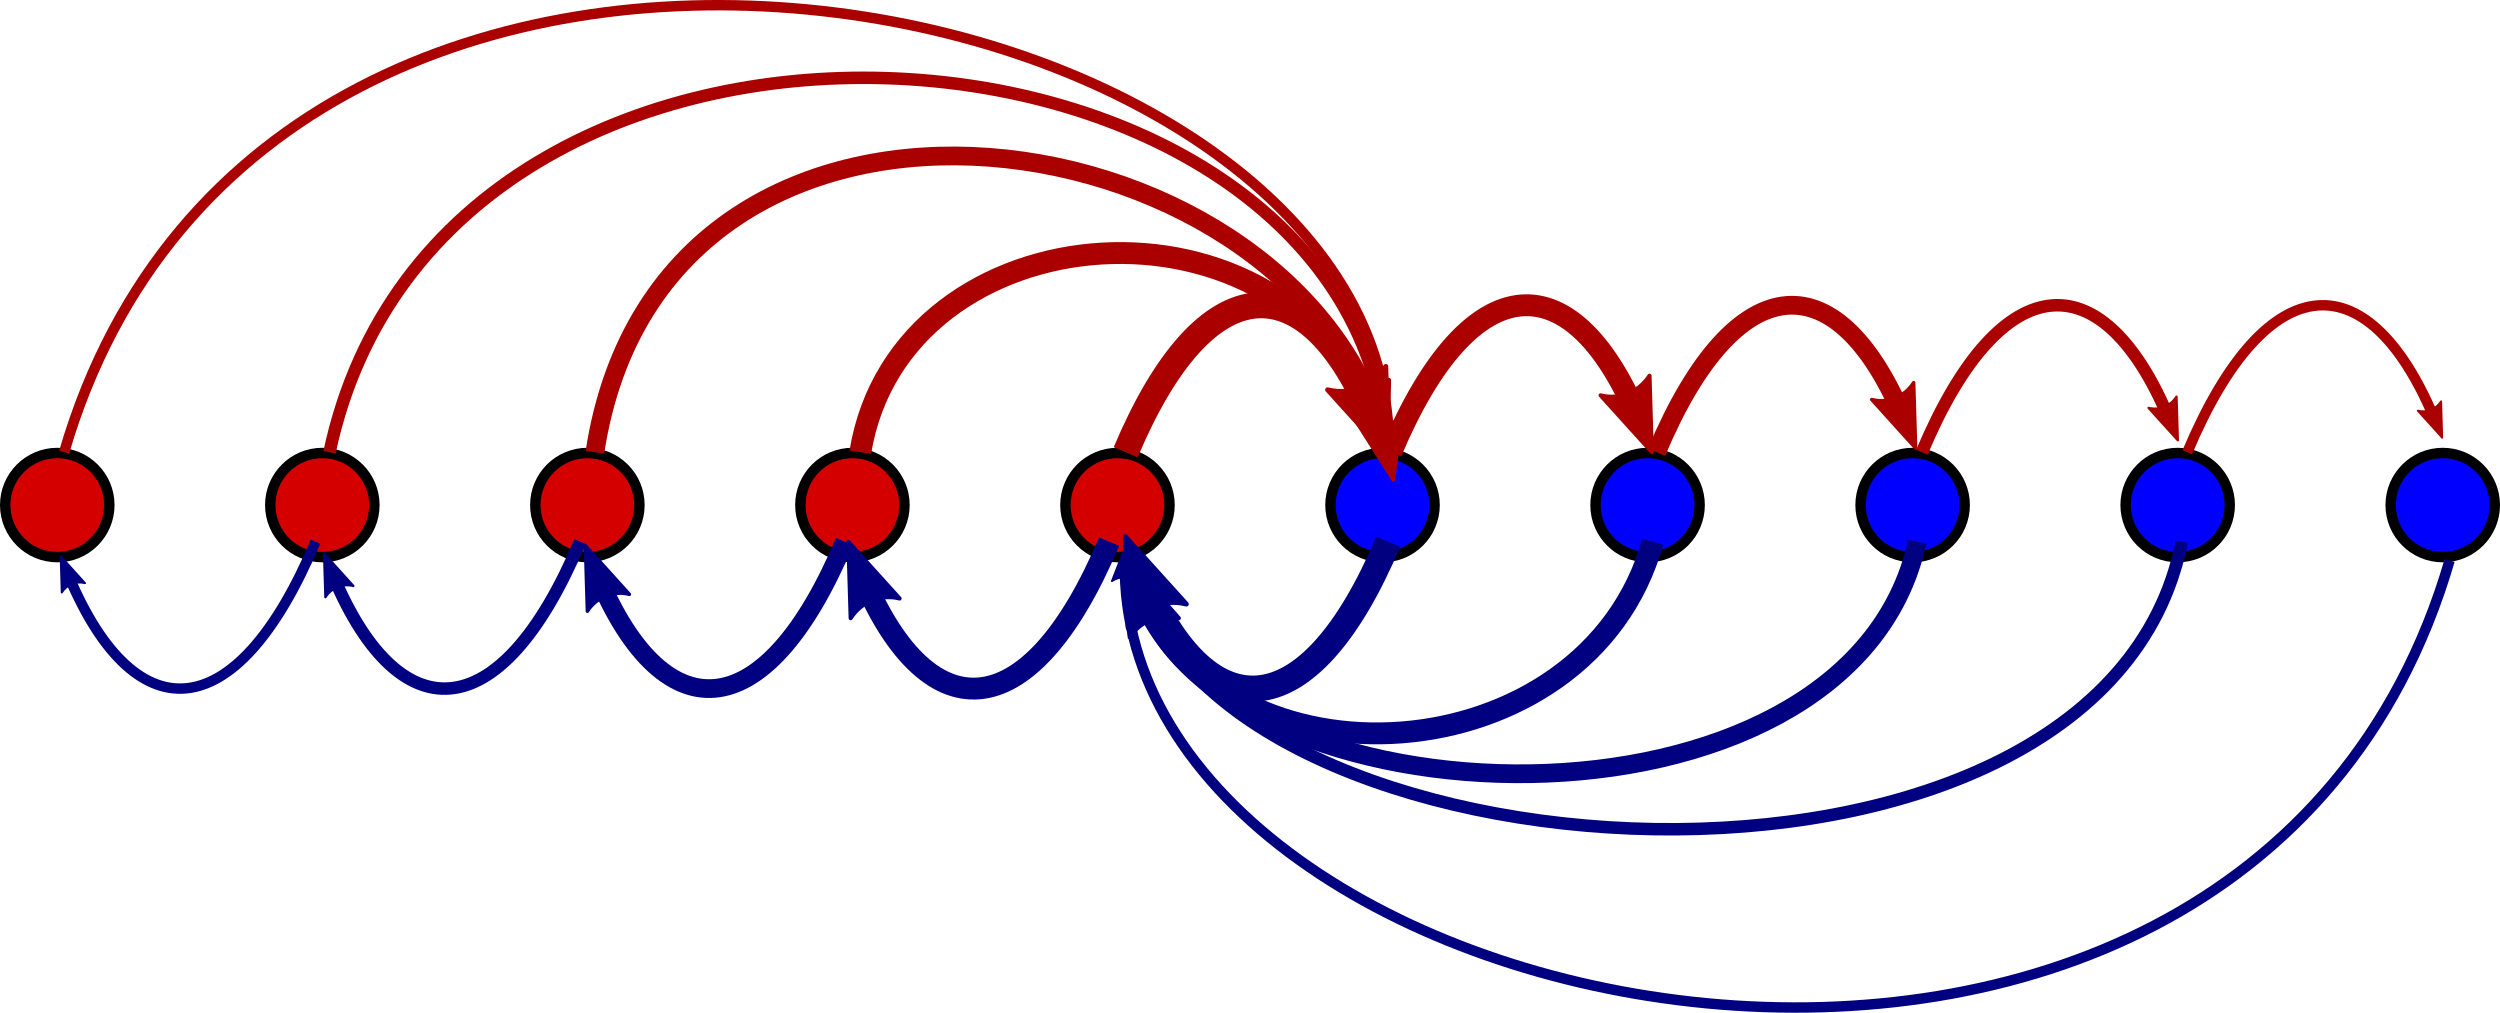
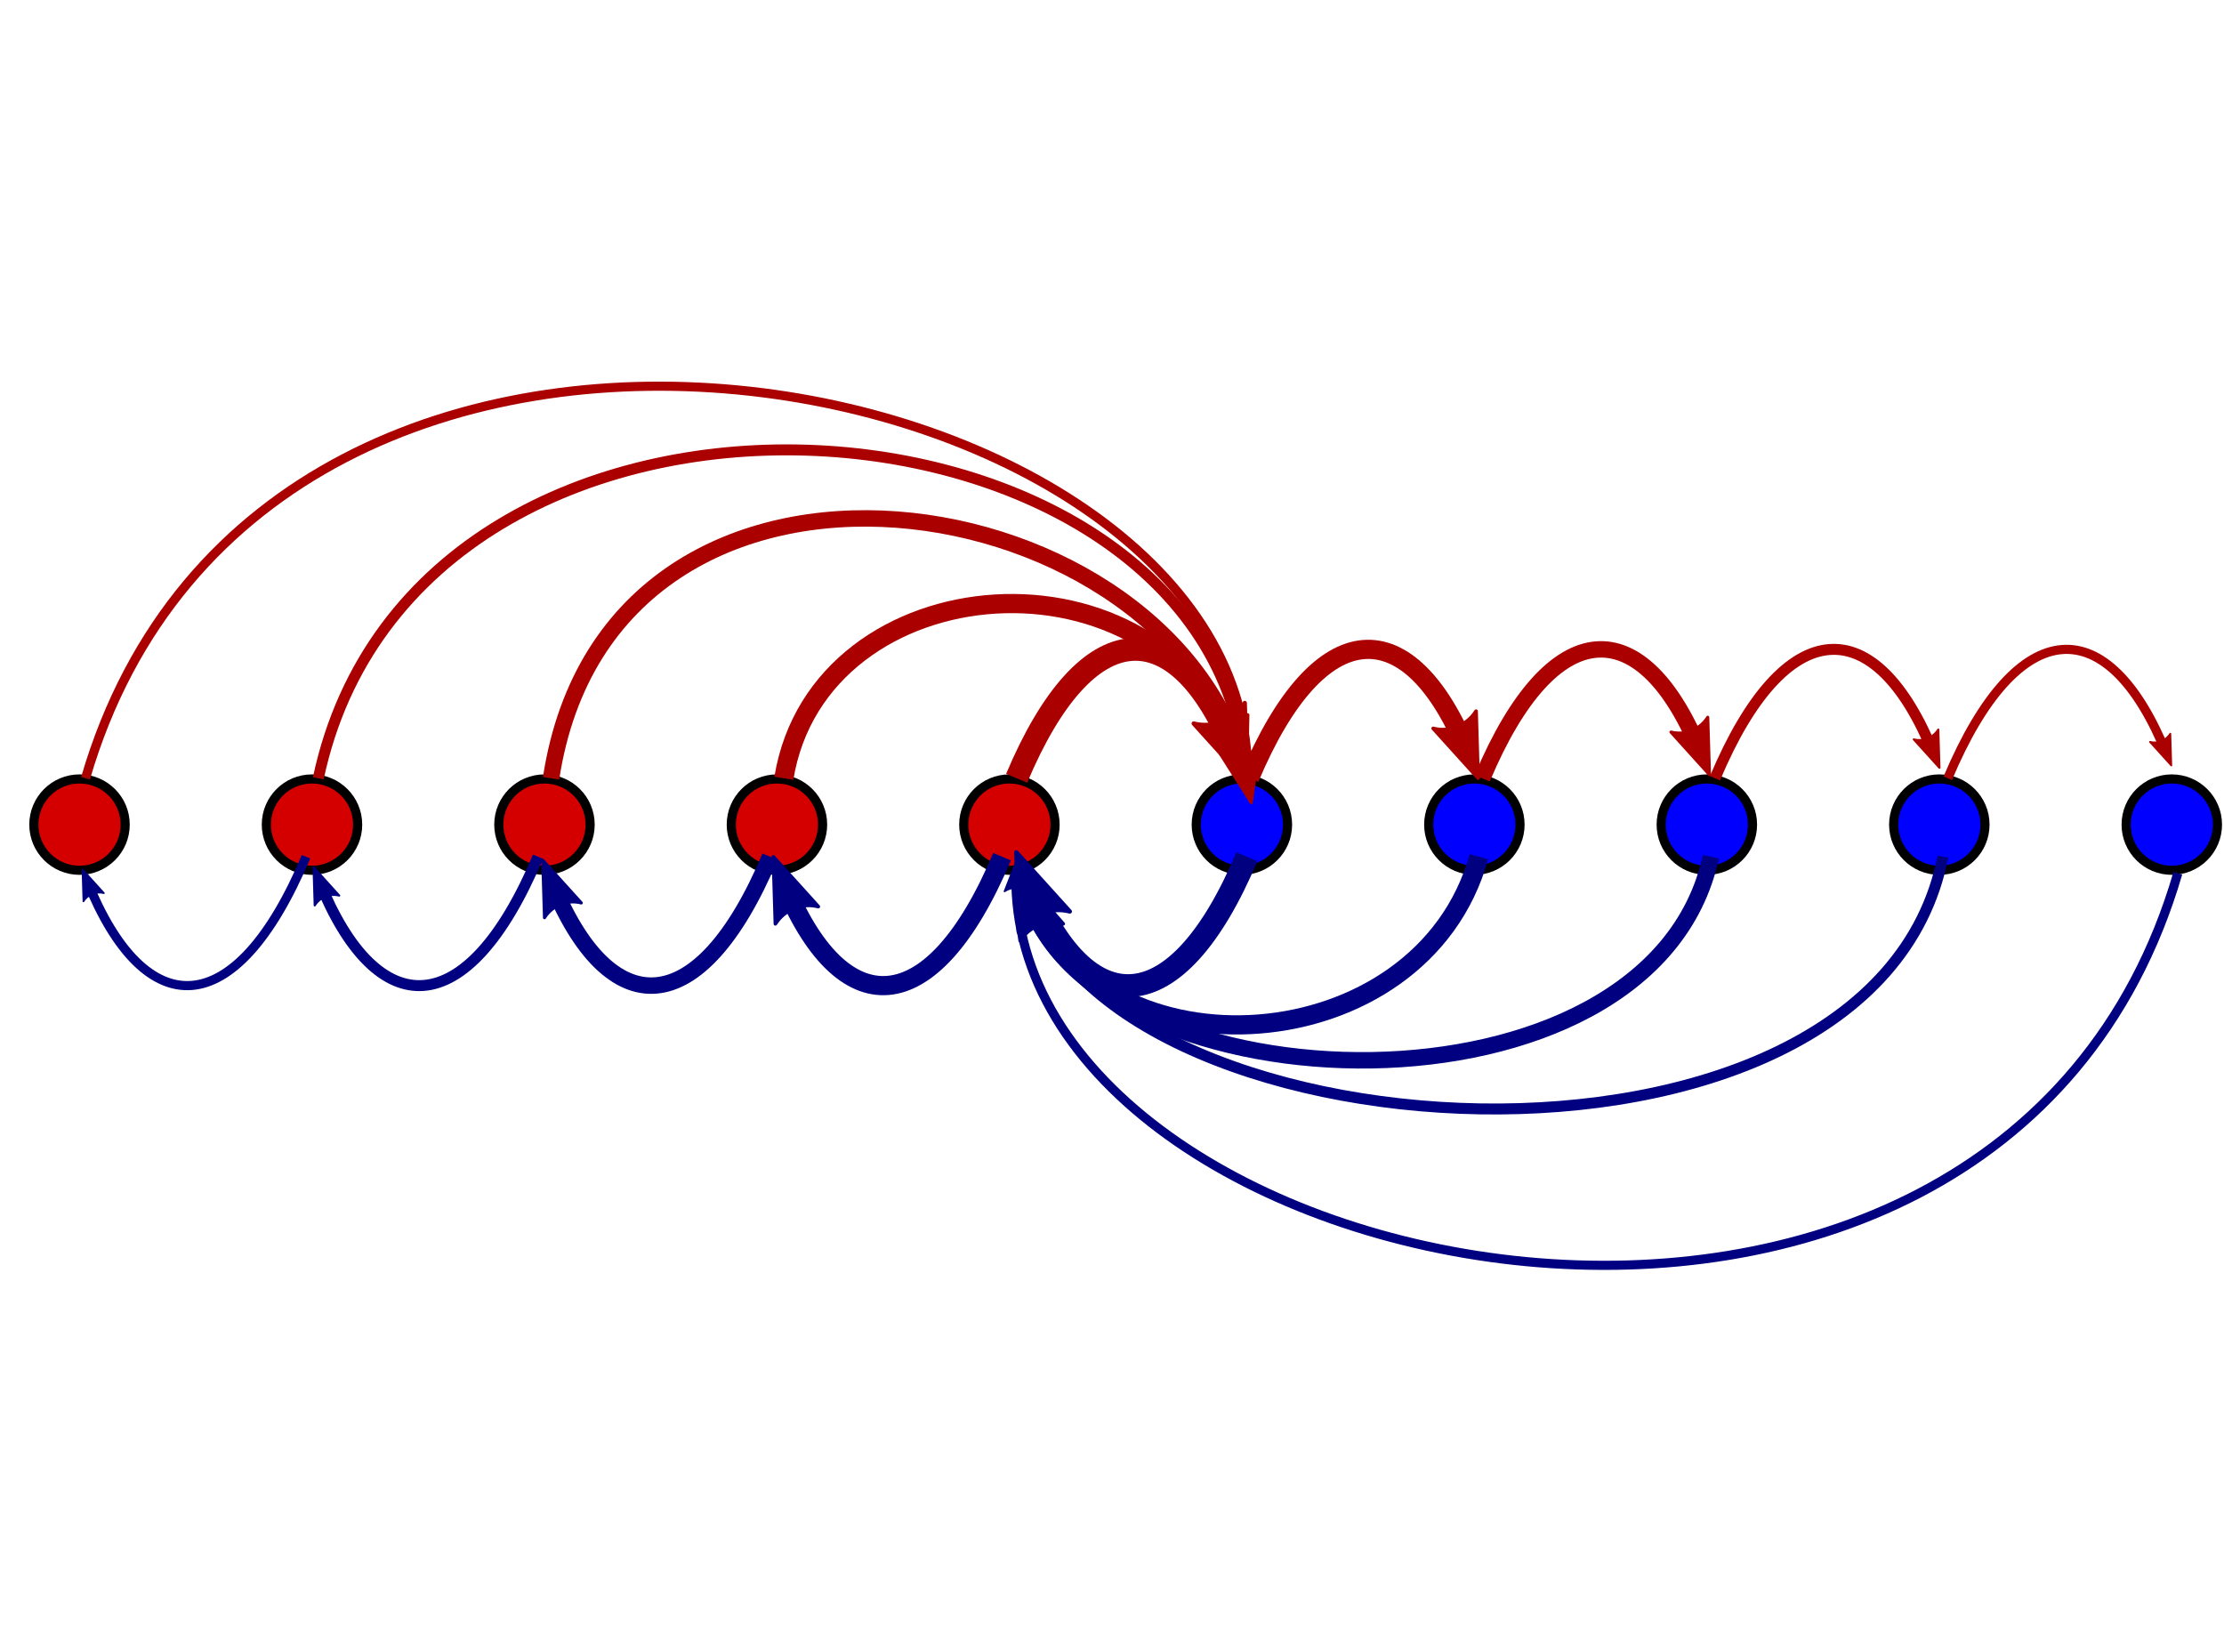
- <svg xmlns="http://www.w3.org/2000/svg" width="240.091" height="97.26" id="svg2" version="1.1">
+ <svg xmlns="http://www.w3.org/2000/svg" width="243.513" height="180.831" id="svg2" version="1.1">
  <defs id="defs4">
    <marker style="overflow:visible" id="Arrow2Send" refX="0" refY="0" orient="auto">
      <path transform="matrix(-0.3,0,0,-0.3,0.69,0)" d="M 8.719,4.034 -2.207,0.016 8.719,-4.002 c -1.745,2.372 -1.735,5.617 -6e-7,8.035 z" style="font-size:12px;fill-rule:evenodd;stroke-width:0.625;stroke-linejoin:round" id="path4544" />
    </marker>
    <marker style="overflow:visible" id="Arrow2Sstart" refX="0" refY="0" orient="auto">
      <path transform="matrix(0.3,0,0,0.3,-0.69,0)" d="M 8.719,4.034 -2.207,0.016 8.719,-4.002 c -1.745,2.372 -1.735,5.617 -6e-7,8.035 z" style="font-size:12px;fill-rule:evenodd;stroke-width:0.625;stroke-linejoin:round" id="path4541" />
    </marker>
    <marker style="overflow:visible" id="Arrow2Send-4" refX="0" refY="0" orient="auto">
      <path transform="matrix(-0.3,0,0,-0.3,0.69,0)" d="M 8.719,4.034 -2.207,0.016 8.719,-4.002 c -1.745,2.372 -1.735,5.617 -6e-7,8.035 z" style="font-size:12px;fill-rule:evenodd;stroke-width:0.625;stroke-linejoin:round" id="path4544-5" />
    </marker>
    <marker style="overflow:visible" id="Arrow2Send-3" refX="0" refY="0" orient="auto">
      <path transform="matrix(-0.3,0,0,-0.3,0.69,0)" d="M 8.719,4.034 -2.207,0.016 8.719,-4.002 c -1.745,2.372 -1.735,5.617 -6e-7,8.035 z" style="font-size:12px;fill-rule:evenodd;stroke-width:0.625;stroke-linejoin:round" id="path4544-52" />
    </marker>
    <marker style="overflow:visible" id="Arrow2Send-9" refX="0" refY="0" orient="auto">
      <path transform="matrix(-0.3,0,0,-0.3,0.69,0)" d="M 8.719,4.034 -2.207,0.016 8.719,-4.002 c -1.745,2.372 -1.735,5.617 -6e-7,8.035 z" style="font-size:12px;fill-rule:evenodd;stroke-width:0.625;stroke-linejoin:round" id="path4544-4" />
    </marker>
    <marker style="overflow:visible" id="Arrow2Send-0" refX="0" refY="0" orient="auto">
      <path transform="matrix(-0.3,0,0,-0.3,0.69,0)" d="M 8.719,4.034 -2.207,0.016 8.719,-4.002 c -1.745,2.372 -1.735,5.617 -6e-7,8.035 z" style="font-size:12px;fill-rule:evenodd;stroke-width:0.625;stroke-linejoin:round" id="path4544-59" />
    </marker>
    <marker style="overflow:visible" id="Arrow2Send-6" refX="0" refY="0" orient="auto">
      <path transform="matrix(-0.3,0,0,-0.3,0.69,0)" d="M 8.719,4.034 -2.207,0.016 8.719,-4.002 c -1.745,2.372 -1.735,5.617 -6e-7,8.035 z" style="font-size:12px;fill-rule:evenodd;stroke-width:0.625;stroke-linejoin:round" id="path4544-594" />
    </marker>
    <marker style="overflow:visible" id="Arrow2Send-43" refX="0" refY="0" orient="auto">
      <path transform="matrix(-0.3,0,0,-0.3,0.69,0)" d="M 8.719,4.034 -2.207,0.016 8.719,-4.002 c -1.745,2.372 -1.735,5.617 -6e-7,8.035 z" style="font-size:12px;fill-rule:evenodd;stroke-width:0.625;stroke-linejoin:round" id="path4544-54" />
    </marker>
    <marker style="overflow:visible" id="Arrow2Send-41" refX="0" refY="0" orient="auto">
      <path transform="matrix(-0.3,0,0,-0.3,0.69,0)" d="M 8.719,4.034 -2.207,0.016 8.719,-4.002 c -1.745,2.372 -1.735,5.617 -6e-7,8.035 z" style="font-size:12px;fill-rule:evenodd;stroke-width:0.625;stroke-linejoin:round" id="path4544-6" />
    </marker>
    <marker style="overflow:visible" id="Arrow2Send-1" refX="0" refY="0" orient="auto">
      <path transform="matrix(-0.3,0,0,-0.3,0.69,0)" d="M 8.719,4.034 -2.207,0.016 8.719,-4.002 c -1.745,2.372 -1.735,5.617 -6e-7,8.035 z" style="font-size:12px;fill-rule:evenodd;stroke-width:0.625;stroke-linejoin:round" id="path4544-58" />
    </marker>
    <marker style="overflow:visible" id="Arrow2Send-01" refX="0" refY="0" orient="auto">
      <path transform="matrix(-0.3,0,0,-0.3,0.69,0)" d="M 8.719,4.034 -2.207,0.016 8.719,-4.002 c -1.745,2.372 -1.735,5.617 -6e-7,8.035 z" style="font-size:12px;fill-rule:evenodd;stroke-width:0.625;stroke-linejoin:round" id="path4544-40" />
    </marker>
    <marker style="overflow:visible" id="Arrow2Send-91" refX="0" refY="0" orient="auto">
      <path transform="matrix(-0.3,0,0,-0.3,0.69,0)" d="M 8.719,4.034 -2.207,0.016 8.719,-4.002 c -1.745,2.372 -1.735,5.617 -6e-7,8.035 z" style="font-size:12px;fill-rule:evenodd;stroke-width:0.625;stroke-linejoin:round" id="path4544-7" />
    </marker>
    <marker style="overflow:visible" id="Arrow2Send-96" refX="0" refY="0" orient="auto">
      <path transform="matrix(-0.3,0,0,-0.3,0.69,0)" d="M 8.719,4.034 -2.207,0.016 8.719,-4.002 c -1.745,2.372 -1.735,5.617 -6e-7,8.035 z" style="font-size:12px;fill-rule:evenodd;stroke-width:0.625;stroke-linejoin:round" id="path4544-8" />
    </marker>
    <marker style="overflow:visible" id="Arrow2Send-30" refX="0" refY="0" orient="auto">
      <path transform="matrix(-0.3,0,0,-0.3,0.69,0)" d="M 8.719,4.034 -2.207,0.016 8.719,-4.002 c -1.745,2.372 -1.735,5.617 -6e-7,8.035 z" style="font-size:12px;fill-rule:evenodd;stroke-width:0.625;stroke-linejoin:round" id="path4544-2" />
    </marker>
    <marker style="overflow:visible" id="Arrow2Send-92" refX="0" refY="0" orient="auto">
      <path transform="matrix(-0.3,0,0,-0.3,0.69,0)" d="M 8.719,4.034 -2.207,0.016 8.719,-4.002 c -1.745,2.372 -1.735,5.617 -6e-7,8.035 z" style="font-size:12px;fill-rule:evenodd;stroke-width:0.625;stroke-linejoin:round" id="path4544-24" />
    </marker>
    <marker style="overflow:visible" id="Arrow2Send-8" refX="0" refY="0" orient="auto">
      <path transform="matrix(-0.3,0,0,-0.3,0.69,0)" d="M 8.719,4.034 -2.207,0.016 8.719,-4.002 c -1.745,2.372 -1.735,5.617 -6e-7,8.035 z" style="font-size:12px;fill-rule:evenodd;stroke-width:0.625;stroke-linejoin:round" id="path4544-72" />
    </marker>
    <marker style="overflow:visible" id="Arrow2Send-34" refX="0" refY="0" orient="auto">
      <path transform="matrix(-0.3,0,0,-0.3,0.69,0)" d="M 8.719,4.034 -2.207,0.016 8.719,-4.002 c -1.745,2.372 -1.735,5.617 -6e-7,8.035 z" style="font-size:12px;fill-rule:evenodd;stroke-width:0.625;stroke-linejoin:round" id="path4544-3" />
    </marker>
    <marker style="overflow:visible" id="Arrow2Send-32" refX="0" refY="0" orient="auto">
      <path transform="matrix(-0.3,0,0,-0.3,0.69,0)" d="M 8.719,4.034 -2.207,0.016 8.719,-4.002 c -1.745,2.372 -1.735,5.617 -6e-7,8.035 z" style="font-size:12px;fill-rule:evenodd;stroke-width:0.625;stroke-linejoin:round" id="path4544-76" />
    </marker>
    <marker style="overflow:visible" id="Arrow2Send-36" refX="0" refY="0" orient="auto">
      <path transform="matrix(-0.3,0,0,-0.3,0.69,0)" d="M 8.719,4.034 -2.207,0.016 8.719,-4.002 c -1.745,2.372 -1.735,5.617 -6e-7,8.035 z" style="font-size:12px;fill-rule:evenodd;stroke-width:0.625;stroke-linejoin:round" id="path4544-9" />
    </marker>
    <marker style="overflow:visible" id="Arrow2Send-33" refX="0" refY="0" orient="auto">
      <path transform="matrix(-0.3,0,0,-0.3,0.69,0)" d="M 8.719,4.034 -2.207,0.016 8.719,-4.002 c -1.745,2.372 -1.735,5.617 -6e-7,8.035 z" style="font-size:12px;fill-rule:evenodd;stroke-width:0.625;stroke-linejoin:round" id="path4544-0" />
    </marker>
    <marker style="overflow:visible" id="Arrow2SendL" refX="0" refY="0" orient="auto">
      <path transform="matrix(-0.3,0,0,-0.3,0.69,0)" d="M 8.719,4.034 -2.207,0.016 8.719,-4.002 c -1.745,2.372 -1.735,5.617 -6e-7,8.035 z" style="font-size:12px;fill:#000080;fill-rule:evenodd;stroke:#000080;stroke-width:0.625;stroke-linejoin:round" id="path3097" />
    </marker>
    <marker style="overflow:visible" id="Arrow2SendV" refX="0" refY="0" orient="auto">
      <path transform="matrix(-0.3,0,0,-0.3,0.69,0)" d="M 8.719,4.034 -2.207,0.016 8.719,-4.002 c -1.745,2.372 -1.735,5.617 -6e-7,8.035 z" style="font-size:12px;fill:#000080;fill-rule:evenodd;stroke:#000080;stroke-width:0.625;stroke-linejoin:round" id="path3100" />
    </marker>
    <marker style="overflow:visible" id="Arrow2Send8" refX="0" refY="0" orient="auto">
      <path transform="matrix(-0.3,0,0,-0.3,0.69,0)" d="M 8.719,4.034 -2.207,0.016 8.719,-4.002 c -1.745,2.372 -1.735,5.617 -6e-7,8.035 z" style="font-size:12px;fill:#000080;fill-rule:evenodd;stroke:#000080;stroke-width:0.625;stroke-linejoin:round" id="path3103" />
    </marker>
    <marker style="overflow:visible" id="Arrow2Sendr" refX="0" refY="0" orient="auto">
      <path transform="matrix(-0.3,0,0,-0.3,0.69,0)" d="M 8.719,4.034 -2.207,0.016 8.719,-4.002 c -1.745,2.372 -1.735,5.617 -6e-7,8.035 z" style="font-size:12px;fill:#000080;fill-rule:evenodd;stroke:#000080;stroke-width:0.625;stroke-linejoin:round" id="path3106" />
    </marker>
    <marker style="overflow:visible" id="Arrow2SendN" refX="0" refY="0" orient="auto">
      <path transform="matrix(-0.3,0,0,-0.3,0.69,0)" d="M 8.719,4.034 -2.207,0.016 8.719,-4.002 c -1.745,2.372 -1.735,5.617 -6e-7,8.035 z" style="font-size:12px;fill:#aa0000;fill-rule:evenodd;stroke:#aa0000;stroke-width:0.625;stroke-linejoin:round" id="path3109" />
    </marker>
    <marker style="overflow:visible" id="Arrow2Send2" refX="0" refY="0" orient="auto">
      <path transform="matrix(-0.3,0,0,-0.3,0.69,0)" d="M 8.719,4.034 -2.207,0.016 8.719,-4.002 c -1.745,2.372 -1.735,5.617 -6e-7,8.035 z" style="font-size:12px;fill:#aa0000;fill-rule:evenodd;stroke:#aa0000;stroke-width:0.625;stroke-linejoin:round" id="path3112" />
    </marker>
    <marker style="overflow:visible" id="Arrow2Send1" refX="0" refY="0" orient="auto">
      <path transform="matrix(-0.3,0,0,-0.3,0.69,0)" d="M 8.719,4.034 -2.207,0.016 8.719,-4.002 c -1.745,2.372 -1.735,5.617 -6e-7,8.035 z" style="font-size:12px;fill:#000080;fill-rule:evenodd;stroke:#000080;stroke-width:0.625;stroke-linejoin:round" id="path3115" />
    </marker>
    <marker style="overflow:visible" id="Arrow2Sendv" refX="0" refY="0" orient="auto">
      <path transform="matrix(-0.3,0,0,-0.3,0.69,0)" d="M 8.719,4.034 -2.207,0.016 8.719,-4.002 c -1.745,2.372 -1.735,5.617 -6e-7,8.035 z" style="font-size:12px;fill:#000080;fill-rule:evenodd;stroke:#000080;stroke-width:0.625;stroke-linejoin:round" id="path3118" />
    </marker>
    <marker style="overflow:visible" id="Arrow2SendT" refX="0" refY="0" orient="auto">
      <path transform="matrix(-0.3,0,0,-0.3,0.69,0)" d="M 8.719,4.034 -2.207,0.016 8.719,-4.002 c -1.745,2.372 -1.735,5.617 -6e-7,8.035 z" style="font-size:12px;fill:#aa0000;fill-rule:evenodd;stroke:#aa0000;stroke-width:0.625;stroke-linejoin:round" id="path3121" />
    </marker>
    <marker style="overflow:visible" id="Arrow2Sendrl" refX="0" refY="0" orient="auto">
      <path transform="matrix(-0.3,0,0,-0.3,0.69,0)" d="M 8.719,4.034 -2.207,0.016 8.719,-4.002 c -1.745,2.372 -1.735,5.617 -6e-7,8.035 z" style="font-size:12px;fill:#aa0000;fill-rule:evenodd;stroke:#aa0000;stroke-width:0.625;stroke-linejoin:round" id="path3124" />
    </marker>
    <marker style="overflow:visible" id="Arrow2SendrH" refX="0" refY="0" orient="auto">
      <path transform="matrix(-0.3,0,0,-0.3,0.69,0)" d="M 8.719,4.034 -2.207,0.016 8.719,-4.002 c -1.745,2.372 -1.735,5.617 -6e-7,8.035 z" style="font-size:12px;fill:#000080;fill-rule:evenodd;stroke:#000080;stroke-width:0.625;stroke-linejoin:round" id="path3127" />
    </marker>
    <marker style="overflow:visible" id="Arrow2SendH" refX="0" refY="0" orient="auto">
      <path transform="matrix(-0.3,0,0,-0.3,0.69,0)" d="M 8.719,4.034 -2.207,0.016 8.719,-4.002 c -1.745,2.372 -1.735,5.617 -6e-7,8.035 z" style="font-size:12px;fill:#aa0000;fill-rule:evenodd;stroke:#aa0000;stroke-width:0.625;stroke-linejoin:round" id="path3130" />
    </marker>
    <marker style="overflow:visible" id="Arrow2Sendy" refX="0" refY="0" orient="auto">
      <path transform="matrix(-0.3,0,0,-0.3,0.69,0)" d="M 8.719,4.034 -2.207,0.016 8.719,-4.002 c -1.745,2.372 -1.735,5.617 -6e-7,8.035 z" style="font-size:12px;fill:#000080;fill-rule:evenodd;stroke:#000080;stroke-width:0.625;stroke-linejoin:round" id="path3133" />
    </marker>
    <marker style="overflow:visible" id="Arrow2Send1V" refX="0" refY="0" orient="auto">
      <path transform="matrix(-0.3,0,0,-0.3,0.69,0)" d="M 8.719,4.034 -2.207,0.016 8.719,-4.002 c -1.745,2.372 -1.735,5.617 -6e-7,8.035 z" style="font-size:12px;fill:#aa0000;fill-rule:evenodd;stroke:#aa0000;stroke-width:0.625;stroke-linejoin:round" id="path3136" />
    </marker>
    <marker style="overflow:visible" id="Arrow2SendB" refX="0" refY="0" orient="auto">
      <path transform="matrix(-0.3,0,0,-0.3,0.69,0)" d="M 8.719,4.034 -2.207,0.016 8.719,-4.002 c -1.745,2.372 -1.735,5.617 -6e-7,8.035 z" style="font-size:12px;fill:#000080;fill-rule:evenodd;stroke:#000080;stroke-width:0.625;stroke-linejoin:round" id="path3139" />
    </marker>
    <marker style="overflow:visible" id="Arrow2SendTR" refX="0" refY="0" orient="auto">
      <path transform="matrix(-0.3,0,0,-0.3,0.69,0)" d="M 8.719,4.034 -2.207,0.016 8.719,-4.002 c -1.745,2.372 -1.735,5.617 -6e-7,8.035 z" style="font-size:12px;fill:#aa0000;fill-rule:evenodd;stroke:#aa0000;stroke-width:0.625;stroke-linejoin:round" id="path3142" />
    </marker>
    <marker style="overflow:visible" id="Arrow2SendP" refX="0" refY="0" orient="auto">
      <path transform="matrix(-0.3,0,0,-0.3,0.69,0)" d="M 8.719,4.034 -2.207,0.016 8.719,-4.002 c -1.745,2.372 -1.735,5.617 -6e-7,8.035 z" style="font-size:12px;fill:#aa0000;fill-rule:evenodd;stroke:#aa0000;stroke-width:0.625;stroke-linejoin:round" id="path3145" />
    </marker>
    <marker style="overflow:visible" id="Arrow2Send9" refX="0" refY="0" orient="auto">
      <path transform="matrix(-0.3,0,0,-0.3,0.69,0)" d="M 8.719,4.034 -2.207,0.016 8.719,-4.002 c -1.745,2.372 -1.735,5.617 -6e-7,8.035 z" style="font-size:12px;fill:#aa0000;fill-rule:evenodd;stroke:#aa0000;stroke-width:0.625;stroke-linejoin:round" id="path3148" />
    </marker>
    <marker style="overflow:visible" id="Arrow2SendLY" refX="0" refY="0" orient="auto">
      <path transform="matrix(-0.3,0,0,-0.3,0.69,0)" d="M 8.719,4.034 -2.207,0.016 8.719,-4.002 c -1.745,2.372 -1.735,5.617 -6e-7,8.035 z" style="font-size:12px;fill:#aa0000;fill-rule:evenodd;stroke:#aa0000;stroke-width:0.625;stroke-linejoin:round" id="path3378" />
    </marker>
    <marker style="overflow:visible" id="Arrow2SendVx" refX="0" refY="0" orient="auto">
      <path transform="matrix(-0.3,0,0,-0.3,0.69,0)" d="M 8.719,4.034 -2.207,0.016 8.719,-4.002 c -1.745,2.372 -1.735,5.617 -6e-7,8.035 z" style="font-size:12px;fill:#aa0000;fill-rule:evenodd;stroke:#aa0000;stroke-width:0.625;stroke-linejoin:round" id="path3381" />
    </marker>
    <marker style="overflow:visible" id="Arrow2Send8g" refX="0" refY="0" orient="auto">
      <path transform="matrix(-0.3,0,0,-0.3,0.69,0)" d="M 8.719,4.034 -2.207,0.016 8.719,-4.002 c -1.745,2.372 -1.735,5.617 -6e-7,8.035 z" style="font-size:12px;fill:#aa0000;fill-rule:evenodd;stroke:#aa0000;stroke-width:0.625;stroke-linejoin:round" id="path3384" />
    </marker>
    <marker style="overflow:visible" id="Arrow2SendrR" refX="0" refY="0" orient="auto">
      <path transform="matrix(-0.3,0,0,-0.3,0.69,0)" d="M 8.719,4.034 -2.207,0.016 8.719,-4.002 c -1.745,2.372 -1.735,5.617 -6e-7,8.035 z" style="font-size:12px;fill:#aa0000;fill-rule:evenodd;stroke:#aa0000;stroke-width:0.625;stroke-linejoin:round" id="path3387" />
    </marker>
    <marker style="overflow:visible" id="Arrow2SendN0" refX="0" refY="0" orient="auto">
      <path transform="matrix(-0.3,0,0,-0.3,0.69,0)" d="M 8.719,4.034 -2.207,0.016 8.719,-4.002 c -1.745,2.372 -1.735,5.617 -6e-7,8.035 z" style="font-size:12px;fill:#000080;fill-rule:evenodd;stroke:#000080;stroke-width:0.625;stroke-linejoin:round" id="path3390" />
    </marker>
    <marker style="overflow:visible" id="Arrow2Send2y" refX="0" refY="0" orient="auto">
      <path transform="matrix(-0.3,0,0,-0.3,0.69,0)" d="M 8.719,4.034 -2.207,0.016 8.719,-4.002 c -1.745,2.372 -1.735,5.617 -6e-7,8.035 z" style="font-size:12px;fill:#000080;fill-rule:evenodd;stroke:#000080;stroke-width:0.625;stroke-linejoin:round" id="path3393" />
    </marker>
    <marker style="overflow:visible" id="Arrow2Send1r" refX="0" refY="0" orient="auto">
      <path transform="matrix(-0.3,0,0,-0.3,0.69,0)" d="M 8.719,4.034 -2.207,0.016 8.719,-4.002 c -1.745,2.372 -1.735,5.617 -6e-7,8.035 z" style="font-size:12px;fill:#aa0000;fill-rule:evenodd;stroke:#aa0000;stroke-width:0.625;stroke-linejoin:round" id="path3396" />
    </marker>
    <marker style="overflow:visible" id="Arrow2Sendvk" refX="0" refY="0" orient="auto">
      <path transform="matrix(-0.3,0,0,-0.3,0.69,0)" d="M 8.719,4.034 -2.207,0.016 8.719,-4.002 c -1.745,2.372 -1.735,5.617 -6e-7,8.035 z" style="font-size:12px;fill:#aa0000;fill-rule:evenodd;stroke:#aa0000;stroke-width:0.625;stroke-linejoin:round" id="path3399" />
    </marker>
    <marker style="overflow:visible" id="Arrow2SendTv" refX="0" refY="0" orient="auto">
      <path transform="matrix(-0.3,0,0,-0.3,0.69,0)" d="M 8.719,4.034 -2.207,0.016 8.719,-4.002 c -1.745,2.372 -1.735,5.617 -6e-7,8.035 z" style="font-size:12px;fill:#000080;fill-rule:evenodd;stroke:#000080;stroke-width:0.625;stroke-linejoin:round" id="path3402" />
    </marker>
    <marker style="overflow:visible" id="Arrow2Sendrlb" refX="0" refY="0" orient="auto">
      <path transform="matrix(-0.3,0,0,-0.3,0.69,0)" d="M 8.719,4.034 -2.207,0.016 8.719,-4.002 c -1.745,2.372 -1.735,5.617 -6e-7,8.035 z" style="font-size:12px;fill:#000080;fill-rule:evenodd;stroke:#000080;stroke-width:0.625;stroke-linejoin:round" id="path3405" />
    </marker>
    <marker style="overflow:visible" id="Arrow2SendrHW" refX="0" refY="0" orient="auto">
      <path transform="matrix(-0.3,0,0,-0.3,0.69,0)" d="M 8.719,4.034 -2.207,0.016 8.719,-4.002 c -1.745,2.372 -1.735,5.617 -6e-7,8.035 z" style="font-size:12px;fill:#aa0000;fill-rule:evenodd;stroke:#aa0000;stroke-width:0.625;stroke-linejoin:round" id="path3408" />
    </marker>
    <marker style="overflow:visible" id="Arrow2SendHR" refX="0" refY="0" orient="auto">
      <path transform="matrix(-0.3,0,0,-0.3,0.69,0)" d="M 8.719,4.034 -2.207,0.016 8.719,-4.002 c -1.745,2.372 -1.735,5.617 -6e-7,8.035 z" style="font-size:12px;fill:#000080;fill-rule:evenodd;stroke:#000080;stroke-width:0.625;stroke-linejoin:round" id="path3411" />
    </marker>
    <marker style="overflow:visible" id="Arrow2SendyB" refX="0" refY="0" orient="auto">
      <path transform="matrix(-0.3,0,0,-0.3,0.69,0)" d="M 8.719,4.034 -2.207,0.016 8.719,-4.002 c -1.745,2.372 -1.735,5.617 -6e-7,8.035 z" style="font-size:12px;fill:#aa0000;fill-rule:evenodd;stroke:#aa0000;stroke-width:0.625;stroke-linejoin:round" id="path3414" />
    </marker>
    <marker style="overflow:visible" id="Arrow2Send1V9" refX="0" refY="0" orient="auto">
      <path transform="matrix(-0.3,0,0,-0.3,0.69,0)" d="M 8.719,4.034 -2.207,0.016 8.719,-4.002 c -1.745,2.372 -1.735,5.617 -6e-7,8.035 z" style="font-size:12px;fill:#000080;fill-rule:evenodd;stroke:#000080;stroke-width:0.625;stroke-linejoin:round" id="path3417" />
    </marker>
    <marker style="overflow:visible" id="Arrow2SendB0" refX="0" refY="0" orient="auto">
      <path transform="matrix(-0.3,0,0,-0.3,0.69,0)" d="M 8.719,4.034 -2.207,0.016 8.719,-4.002 c -1.745,2.372 -1.735,5.617 -6e-7,8.035 z" style="font-size:12px;fill:#aa0000;fill-rule:evenodd;stroke:#aa0000;stroke-width:0.625;stroke-linejoin:round" id="path3420" />
    </marker>
    <marker style="overflow:visible" id="Arrow2SendTRD" refX="0" refY="0" orient="auto">
      <path transform="matrix(-0.3,0,0,-0.3,0.69,0)" d="M 8.719,4.034 -2.207,0.016 8.719,-4.002 c -1.745,2.372 -1.735,5.617 -6e-7,8.035 z" style="font-size:12px;fill:#000080;fill-rule:evenodd;stroke:#000080;stroke-width:0.625;stroke-linejoin:round" id="path3423" />
    </marker>
    <marker style="overflow:visible" id="Arrow2SendPk" refX="0" refY="0" orient="auto">
      <path transform="matrix(-0.3,0,0,-0.3,0.69,0)" d="M 8.719,4.034 -2.207,0.016 8.719,-4.002 c -1.745,2.372 -1.735,5.617 -6e-7,8.035 z" style="font-size:12px;fill:#000080;fill-rule:evenodd;stroke:#000080;stroke-width:0.625;stroke-linejoin:round" id="path3426" />
    </marker>
    <marker style="overflow:visible" id="Arrow2Send9O" refX="0" refY="0" orient="auto">
      <path transform="matrix(-0.3,0,0,-0.3,0.69,0)" d="M 8.719,4.034 -2.207,0.016 8.719,-4.002 c -1.745,2.372 -1.735,5.617 -6e-7,8.035 z" style="font-size:12px;fill:#000080;fill-rule:evenodd;stroke:#000080;stroke-width:0.625;stroke-linejoin:round" id="path3429" />
    </marker>
    <marker style="overflow:visible" id="Arrow2Send8g-1" refX="0" refY="0" orient="auto">
      <path transform="matrix(-0.3,0,0,-0.3,0.69,0)" d="M 8.719,4.034 -2.207,0.016 8.719,-4.002 c -1.745,2.372 -1.735,5.617 -6e-7,8.035 z" style="font-size:12px;fill:#aa0000;fill-rule:evenodd;stroke:#aa0000;stroke-width:0.625;stroke-linejoin:round" id="path3384-7" />
    </marker>
    <marker style="overflow:visible" id="Arrow2Send8gW" refX="0" refY="0" orient="auto">
      <path transform="matrix(-0.3,0,0,-0.3,0.69,0)" d="M 8.719,4.034 -2.207,0.016 8.719,-4.002 c -1.745,2.372 -1.735,5.617 -6e-7,8.035 z" style="font-size:12px;fill:#000080;fill-rule:evenodd;stroke:#000080;stroke-width:0.625;stroke-linejoin:round" id="path4380" />
    </marker>
  </defs>
-   <g id="layer1" transform="translate(-137.0974,-392.4296)">
-     <path d="m 190,347.362 c 0,2.761 -2.239,5 -5,5 -2.761,0 -5,-2.239 -5,-5 0,-2.761 2.239,-5 5,-5 2.761,0 5,2.239 5,5 z" id="path2994-3-2-1" style="fill:#0000ff;stroke:#000000;stroke-width:1;stroke-linecap:round;stroke-linejoin:round;stroke-miterlimit:4;stroke-dasharray:none;stroke-dashoffset:0" transform="matrix(-1,0,0,1,556.6883,93.57143)" />
-     <path d="m 190,347.362 c 0,2.761 -2.239,5 -5,5 -2.761,0 -5,-2.239 -5,-5 0,-2.761 2.239,-5 5,-5 2.761,0 5,2.239 5,5 z" id="path2994-3-2-7" style="fill:#0000ff;stroke:#000000;stroke-width:1;stroke-linecap:round;stroke-linejoin:round;stroke-miterlimit:4;stroke-dasharray:none;stroke-dashoffset:0" transform="matrix(-1,0,0,1,531.2338,93.57143)" />
-     <path d="m 190,347.362 c 0,2.761 -2.239,5 -5,5 -2.761,0 -5,-2.239 -5,-5 0,-2.761 2.239,-5 5,-5 2.761,0 5,2.239 5,5 z" id="path2994-3-2-4" style="fill:#0000ff;stroke:#000000;stroke-width:1;stroke-linecap:round;stroke-linejoin:round;stroke-miterlimit:4;stroke-dasharray:none;stroke-dashoffset:0" transform="matrix(-1,0,0,1,480.3247,93.57143)" />
-     <path d="m 190,347.362 c 0,2.761 -2.239,5 -5,5 -2.761,0 -5,-2.239 -5,-5 0,-2.761 2.239,-5 5,-5 2.761,0 5,2.239 5,5 z" id="path2994-3-2-0" style="fill:#0000ff;stroke:#000000;stroke-width:1;stroke-linecap:round;stroke-linejoin:round;stroke-miterlimit:4;stroke-dasharray:none;stroke-dashoffset:0" transform="matrix(-1,0,0,1,505.7792,93.57143)" />
-     <path d="m 190,347.362 c 0,2.761 -2.239,5 -5,5 -2.761,0 -5,-2.239 -5,-5 0,-2.761 2.239,-5 5,-5 2.761,0 5,2.239 5,5 z" id="path2994-3-2-9" style="fill:#0000ff;stroke:#000000;stroke-width:1;stroke-linecap:round;stroke-linejoin:round;stroke-miterlimit:4;stroke-dasharray:none;stroke-dashoffset:0" transform="matrix(-1,0,0,1,454.8701,93.57143)" />
-     <path d="m 190,347.362 c 0,2.761 -2.239,5 -5,5 -2.761,0 -5,-2.239 -5,-5 0,-2.761 2.239,-5 5,-5 2.761,0 5,2.239 5,5 z" id="path2994-4" style="fill:#d40000;stroke:#000000;stroke-width:1;stroke-linecap:round;stroke-linejoin:round;stroke-miterlimit:4;stroke-dasharray:none;stroke-dashoffset:0" transform="matrix(-1,0,0,1,327.5974,93.57143)" />
-     <path d="m 190,347.362 c 0,2.761 -2.239,5 -5,5 -2.761,0 -5,-2.239 -5,-5 0,-2.761 2.239,-5 5,-5 2.761,0 5,2.239 5,5 z" id="path2994-8" style="fill:#d40000;stroke:#000000;stroke-width:1;stroke-linecap:round;stroke-linejoin:round;stroke-miterlimit:4;stroke-dasharray:none;stroke-dashoffset:0" transform="matrix(-1,0,0,1,353.0519,93.57143)" />
-     <path d="m 190,347.362 c 0,2.761 -2.239,5 -5,5 -2.761,0 -5,-2.239 -5,-5 0,-2.761 2.239,-5 5,-5 2.761,0 5,2.239 5,5 z" id="path2994-82" style="fill:#d40000;stroke:#000000;stroke-width:1;stroke-linecap:round;stroke-linejoin:round;stroke-miterlimit:4;stroke-dasharray:none;stroke-dashoffset:0" transform="matrix(-1,0,0,1,378.5065,93.57143)" />
-     <path d="m 190,347.362 c 0,2.761 -2.239,5 -5,5 -2.761,0 -5,-2.239 -5,-5 0,-2.761 2.239,-5 5,-5 2.761,0 5,2.239 5,5 z" id="path2994-45" style="fill:#d40000;stroke:#000000;stroke-width:1;stroke-linecap:round;stroke-linejoin:round;stroke-miterlimit:4;stroke-dasharray:none;stroke-dashoffset:0" transform="matrix(-1,0,0,1,403.961,93.57143)" />
-     <path d="m 190,347.362 c 0,2.761 -2.239,5 -5,5 -2.761,0 -5,-2.239 -5,-5 0,-2.761 2.239,-5 5,-5 2.761,0 5,2.239 5,5 z" id="path2994-5" style="fill:#d40000;stroke:#000000;stroke-width:1;stroke-linecap:round;stroke-linejoin:round;stroke-miterlimit:4;stroke-dasharray:none;stroke-dashoffset:0" transform="matrix(-1,0,0,1,429.4156,93.57143)" />
-     <path id="path5894-5" d="m 143.256,435.86 c 19.811,-67.95 128.087,-45.413 127.22,-0.079" style="fill:none;stroke:#aa0000;stroke-width:1;stroke-linecap:butt;stroke-linejoin:miter;stroke-miterlimit:4;stroke-opacity:1;stroke-dasharray:none;marker-end:url(#Arrow2Send8g)" />
-     <path id="path5894-5-4" d="m 347.157,435.86 c 7.696,-18.279 17.625,-18.423 23.968,-2.651" style="fill:none;stroke:#aa0000;stroke-width:1;stroke-linecap:butt;stroke-linejoin:miter;stroke-miterlimit:4;stroke-opacity:1;stroke-dasharray:none;marker-end:url(#Arrow2Sendvk)" />
-     <path id="path5894-5-9" d="m 321.669,435.86 c 7.696,-18.279 17.625,-18.423 23.968,-2.651" style="fill:none;stroke:#aa0000;stroke-width:1.2;stroke-linecap:butt;stroke-linejoin:miter;stroke-miterlimit:4;stroke-opacity:1;stroke-dasharray:none;marker-end:url(#Arrow2SendVx)" />
-     <path id="path5894-5-93" d="m 296.182,435.86 c 7.696,-18.279 17.625,-18.423 23.968,-2.651" style="fill:none;stroke:#aa0000;stroke-width:1.8;stroke-linecap:butt;stroke-linejoin:miter;stroke-miterlimit:4;stroke-opacity:1;stroke-dasharray:none;marker-end:url(#Arrow2SendB0)" />
-     <path id="path5894-5-48" d="m 270.694,435.86 c 7.696,-18.279 17.625,-18.423 23.968,-2.651" style="fill:none;stroke:#aa0000;stroke-width:2.1;stroke-linecap:butt;stroke-linejoin:miter;stroke-miterlimit:4;stroke-opacity:1;stroke-dasharray:none;marker-end:url(#Arrow2SendrR)" />
-     <path id="path5894-5-8" d="m 245.206,435.86 c 7.696,-18.279 17.625,-18.423 23.968,-2.651" style="fill:none;stroke:#aa0000;stroke-width:2.5;stroke-linecap:butt;stroke-linejoin:miter;stroke-miterlimit:4;stroke-opacity:1;stroke-dasharray:none;marker-end:url(#Arrow2SendLY)" />
-     <path id="path5894-5-2" d="m 219.719,435.86 c 3.86,-23.585 41.357,-26.529 49.689,-2.284" style="fill:none;stroke:#aa0000;stroke-width:2.1;stroke-linecap:butt;stroke-linejoin:miter;stroke-miterlimit:4;stroke-opacity:1;stroke-dasharray:none;marker-end:url(#Arrow2Send1r)" />
-     <path id="path5894-5-98" d="m 194.231,435.86 c 6.555,-42.816 68.996,-32.814 76.145,0.288" style="fill:none;stroke:#aa0000;stroke-width:1.8;stroke-linecap:butt;stroke-linejoin:miter;stroke-miterlimit:4;stroke-opacity:1;stroke-dasharray:none;marker-end:url(#Arrow2SendrHW)" />
-     <path id="path5894-5-49" d="m 168.743,435.86 c 10.873,-51.101 97.85,-44.429 101.499,-0.814" style="fill:none;stroke:#aa0000;stroke-width:1.2;stroke-linecap:butt;stroke-linejoin:miter;stroke-miterlimit:4;stroke-opacity:1;stroke-dasharray:none;marker-end:url(#Arrow2SendyB)" />
-     <path id="path5894-5-1" d="m 167.399,444.446 c -7.696,18.279 -17.625,18.423 -23.968,2.651" style="fill:none;stroke:#000080;stroke-width:1;stroke-linecap:butt;stroke-linejoin:miter;stroke-miterlimit:4;stroke-opacity:1;stroke-dasharray:none;stroke-dashoffset:0;marker-end:url(#Arrow2Send2y)" />
-     <path id="path5894-5-1-1" d="m 346.626,444.446 c -7.696,39.266 -94.054,33.482 -100.396,2.651" style="fill:none;stroke:#000080;stroke-width:1.2;stroke-linecap:butt;stroke-linejoin:miter;stroke-miterlimit:4;stroke-opacity:1;stroke-dasharray:none;stroke-dashoffset:0;marker-end:url(#Arrow2SendPk)" />
-     <path id="path5894-5-1-19" d="m 321.223,444.446 c -6.515,30.098 -67.575,27.837 -74.675,4.489" style="fill:none;stroke:#000080;stroke-width:1.8;stroke-linecap:butt;stroke-linejoin:miter;stroke-miterlimit:4;stroke-opacity:1;stroke-dasharray:none;stroke-dashoffset:0;marker-end:url(#Arrow2SendHR)" />
-     <path id="path5894-5-1-0" d="m 295.819,444.446 c -6.256,22.601 -41.48,24.756 -49.322,4.489" style="fill:none;stroke:#000080;stroke-width:2.1;stroke-linecap:butt;stroke-linejoin:miter;stroke-miterlimit:4;stroke-opacity:1;stroke-dasharray:none;stroke-dashoffset:0;marker-end:url(#Arrow2SendTRD)" />
-     <path id="path5894-5-1-8" d="m 270.416,444.446 c -7.696,18.279 -17.625,18.423 -23.968,2.651" style="fill:none;stroke:#000080;stroke-width:2.5;stroke-linecap:butt;stroke-linejoin:miter;stroke-miterlimit:4;stroke-opacity:1;stroke-dasharray:none;stroke-dashoffset:0;marker-end:url(#Arrow2SendTv)" />
-     <path id="path5894-5-1-95" d="m 243.609,444.446 c -7.696,18.279 -17.625,18.423 -23.968,2.651" style="fill:none;stroke:#000080;stroke-width:2.1;stroke-linecap:butt;stroke-linejoin:miter;stroke-miterlimit:4;stroke-opacity:1;stroke-dasharray:none;stroke-dashoffset:0;marker-end:url(#Arrow2SendN0)" />
-     <path id="path5894-5-1-191" d="m 218.206,444.446 c -7.696,18.279 -17.625,18.423 -23.968,2.651" style="fill:none;stroke:#000080;stroke-width:1.8;stroke-linecap:butt;stroke-linejoin:miter;stroke-miterlimit:4;stroke-opacity:1;stroke-dasharray:none;stroke-dashoffset:0;marker-end:url(#Arrow2Send1V9)" />
-     <path id="path5894-5-1-15" d="m 192.802,444.446 c -7.696,18.279 -17.625,18.423 -23.968,2.651" style="fill:none;stroke:#000080;stroke-width:1.2;stroke-linecap:butt;stroke-linejoin:miter;stroke-miterlimit:4;stroke-opacity:1;stroke-dasharray:none;stroke-dashoffset:0;marker-end:url(#Arrow2Send9O)" />
-     <path id="path5894-5-40" d="m 372.348,446.259 c -19.811,67.95 -128.087,45.413 -127.22,0.079" style="fill:none;stroke:#000080;stroke-width:1;stroke-linecap:butt;stroke-linejoin:miter;stroke-miterlimit:4;stroke-opacity:1;stroke-dasharray:none;stroke-dashoffset:0;marker-end:url(#Arrow2Send8gW)" />
+   <g id="layer1" transform="translate(-133.8912,-311.7436)">
+     <g id="g3130" transform="translate(0,-38.90017)">
+       <path transform="matrix(-1,0,0,1,556.6883,93.57143)" style="fill:#0000ff;stroke:#000000;stroke-width:1;stroke-linecap:round;stroke-linejoin:round;stroke-miterlimit:4;stroke-dasharray:none;stroke-dashoffset:0" id="path2994-3-2-1" d="m 190,347.362 c 0,2.761 -2.239,5 -5,5 -2.761,0 -5,-2.239 -5,-5 0,-2.761 2.239,-5 5,-5 2.761,0 5,2.239 5,5 z" />
+       <path transform="matrix(-1,0,0,1,531.2338,93.57143)" style="fill:#0000ff;stroke:#000000;stroke-width:1;stroke-linecap:round;stroke-linejoin:round;stroke-miterlimit:4;stroke-dasharray:none;stroke-dashoffset:0" id="path2994-3-2-7" d="m 190,347.362 c 0,2.761 -2.239,5 -5,5 -2.761,0 -5,-2.239 -5,-5 0,-2.761 2.239,-5 5,-5 2.761,0 5,2.239 5,5 z" />
+       <path transform="matrix(-1,0,0,1,480.3247,93.57143)" style="fill:#0000ff;stroke:#000000;stroke-width:1;stroke-linecap:round;stroke-linejoin:round;stroke-miterlimit:4;stroke-dasharray:none;stroke-dashoffset:0" id="path2994-3-2-4" d="m 190,347.362 c 0,2.761 -2.239,5 -5,5 -2.761,0 -5,-2.239 -5,-5 0,-2.761 2.239,-5 5,-5 2.761,0 5,2.239 5,5 z" />
+       <path transform="matrix(-1,0,0,1,505.7792,93.57143)" style="fill:#0000ff;stroke:#000000;stroke-width:1;stroke-linecap:round;stroke-linejoin:round;stroke-miterlimit:4;stroke-dasharray:none;stroke-dashoffset:0" id="path2994-3-2-0" d="m 190,347.362 c 0,2.761 -2.239,5 -5,5 -2.761,0 -5,-2.239 -5,-5 0,-2.761 2.239,-5 5,-5 2.761,0 5,2.239 5,5 z" />
+       <path transform="matrix(-1,0,0,1,454.8701,93.57143)" style="fill:#0000ff;stroke:#000000;stroke-width:1;stroke-linecap:round;stroke-linejoin:round;stroke-miterlimit:4;stroke-dasharray:none;stroke-dashoffset:0" id="path2994-3-2-9" d="m 190,347.362 c 0,2.761 -2.239,5 -5,5 -2.761,0 -5,-2.239 -5,-5 0,-2.761 2.239,-5 5,-5 2.761,0 5,2.239 5,5 z" />
+       <path transform="matrix(-1,0,0,1,327.5974,93.57143)" style="fill:#d40000;stroke:#000000;stroke-width:1;stroke-linecap:round;stroke-linejoin:round;stroke-miterlimit:4;stroke-dasharray:none;stroke-dashoffset:0" id="path2994-4" d="m 190,347.362 c 0,2.761 -2.239,5 -5,5 -2.761,0 -5,-2.239 -5,-5 0,-2.761 2.239,-5 5,-5 2.761,0 5,2.239 5,5 z" />
+       <path transform="matrix(-1,0,0,1,353.0519,93.57143)" style="fill:#d40000;stroke:#000000;stroke-width:1;stroke-linecap:round;stroke-linejoin:round;stroke-miterlimit:4;stroke-dasharray:none;stroke-dashoffset:0" id="path2994-8" d="m 190,347.362 c 0,2.761 -2.239,5 -5,5 -2.761,0 -5,-2.239 -5,-5 0,-2.761 2.239,-5 5,-5 2.761,0 5,2.239 5,5 z" />
+       <path transform="matrix(-1,0,0,1,378.5065,93.57143)" style="fill:#d40000;stroke:#000000;stroke-width:1;stroke-linecap:round;stroke-linejoin:round;stroke-miterlimit:4;stroke-dasharray:none;stroke-dashoffset:0" id="path2994-82" d="m 190,347.362 c 0,2.761 -2.239,5 -5,5 -2.761,0 -5,-2.239 -5,-5 0,-2.761 2.239,-5 5,-5 2.761,0 5,2.239 5,5 z" />
+       <path transform="matrix(-1,0,0,1,403.961,93.57143)" style="fill:#d40000;stroke:#000000;stroke-width:1;stroke-linecap:round;stroke-linejoin:round;stroke-miterlimit:4;stroke-dasharray:none;stroke-dashoffset:0" id="path2994-45" d="m 190,347.362 c 0,2.761 -2.239,5 -5,5 -2.761,0 -5,-2.239 -5,-5 0,-2.761 2.239,-5 5,-5 2.761,0 5,2.239 5,5 z" />
+       <path transform="matrix(-1,0,0,1,429.4156,93.57143)" style="fill:#d40000;stroke:#000000;stroke-width:1;stroke-linecap:round;stroke-linejoin:round;stroke-miterlimit:4;stroke-dasharray:none;stroke-dashoffset:0" id="path2994-5" d="m 190,347.362 c 0,2.761 -2.239,5 -5,5 -2.761,0 -5,-2.239 -5,-5 0,-2.761 2.239,-5 5,-5 2.761,0 5,2.239 5,5 z" />
+       <path style="fill:none;stroke:#aa0000;stroke-width:1;stroke-linecap:butt;stroke-linejoin:miter;stroke-miterlimit:4;stroke-opacity:1;stroke-dasharray:none;marker-end:url(#Arrow2Send8g)" d="m 143.256,435.86 c 19.811,-67.95 128.087,-45.413 127.22,-0.079" id="path5894-5" />
+       <path style="fill:none;stroke:#aa0000;stroke-width:1;stroke-linecap:butt;stroke-linejoin:miter;stroke-miterlimit:4;stroke-opacity:1;stroke-dasharray:none;marker-end:url(#Arrow2Sendvk)" d="m 347.157,435.86 c 7.696,-18.279 17.625,-18.423 23.968,-2.651" id="path5894-5-4" />
+       <path style="fill:none;stroke:#aa0000;stroke-width:1.2;stroke-linecap:butt;stroke-linejoin:miter;stroke-miterlimit:4;stroke-opacity:1;stroke-dasharray:none;marker-end:url(#Arrow2SendVx)" d="m 321.669,435.86 c 7.696,-18.279 17.625,-18.423 23.968,-2.651" id="path5894-5-9" />
+       <path style="fill:none;stroke:#aa0000;stroke-width:1.8;stroke-linecap:butt;stroke-linejoin:miter;stroke-miterlimit:4;stroke-opacity:1;stroke-dasharray:none;marker-end:url(#Arrow2SendB0)" d="m 296.182,435.86 c 7.696,-18.279 17.625,-18.423 23.968,-2.651" id="path5894-5-93" />
+       <path style="fill:none;stroke:#aa0000;stroke-width:2.1;stroke-linecap:butt;stroke-linejoin:miter;stroke-miterlimit:4;stroke-opacity:1;stroke-dasharray:none;marker-end:url(#Arrow2SendrR)" d="m 270.694,435.86 c 7.696,-18.279 17.625,-18.423 23.968,-2.651" id="path5894-5-48" />
+       <path style="fill:none;stroke:#aa0000;stroke-width:2.5;stroke-linecap:butt;stroke-linejoin:miter;stroke-miterlimit:4;stroke-opacity:1;stroke-dasharray:none;marker-end:url(#Arrow2SendLY)" d="m 245.206,435.86 c 7.696,-18.279 17.625,-18.423 23.968,-2.651" id="path5894-5-8" />
+       <path style="fill:none;stroke:#aa0000;stroke-width:2.1;stroke-linecap:butt;stroke-linejoin:miter;stroke-miterlimit:4;stroke-opacity:1;stroke-dasharray:none;marker-end:url(#Arrow2Send1r)" d="m 219.719,435.86 c 3.86,-23.585 41.357,-26.529 49.689,-2.284" id="path5894-5-2" />
+       <path style="fill:none;stroke:#aa0000;stroke-width:1.8;stroke-linecap:butt;stroke-linejoin:miter;stroke-miterlimit:4;stroke-opacity:1;stroke-dasharray:none;marker-end:url(#Arrow2SendrHW)" d="m 194.231,435.86 c 6.555,-42.816 68.996,-32.814 76.145,0.288" id="path5894-5-98" />
+       <path style="fill:none;stroke:#aa0000;stroke-width:1.2;stroke-linecap:butt;stroke-linejoin:miter;stroke-miterlimit:4;stroke-opacity:1;stroke-dasharray:none;marker-end:url(#Arrow2SendyB)" d="m 168.743,435.86 c 10.873,-51.101 97.85,-44.429 101.499,-0.814" id="path5894-5-49" />
+       <path style="fill:none;stroke:#000080;stroke-width:1;stroke-linecap:butt;stroke-linejoin:miter;stroke-miterlimit:4;stroke-opacity:1;stroke-dasharray:none;stroke-dashoffset:0;marker-end:url(#Arrow2Send2y)" d="m 167.399,444.446 c -7.696,18.279 -17.625,18.423 -23.968,2.651" id="path5894-5-1" />
+       <path style="fill:none;stroke:#000080;stroke-width:1.2;stroke-linecap:butt;stroke-linejoin:miter;stroke-miterlimit:4;stroke-opacity:1;stroke-dasharray:none;stroke-dashoffset:0;marker-end:url(#Arrow2SendPk)" d="m 346.626,444.446 c -7.696,39.266 -94.054,33.482 -100.396,2.651" id="path5894-5-1-1" />
+       <path style="fill:none;stroke:#000080;stroke-width:1.8;stroke-linecap:butt;stroke-linejoin:miter;stroke-miterlimit:4;stroke-opacity:1;stroke-dasharray:none;stroke-dashoffset:0;marker-end:url(#Arrow2SendHR)" d="m 321.223,444.446 c -6.515,30.098 -67.575,27.837 -74.675,4.489" id="path5894-5-1-19" />
+       <path style="fill:none;stroke:#000080;stroke-width:2.1;stroke-linecap:butt;stroke-linejoin:miter;stroke-miterlimit:4;stroke-opacity:1;stroke-dasharray:none;stroke-dashoffset:0;marker-end:url(#Arrow2SendTRD)" d="m 295.819,444.446 c -6.256,22.601 -41.48,24.756 -49.322,4.489" id="path5894-5-1-0" />
+       <path style="fill:none;stroke:#000080;stroke-width:2.5;stroke-linecap:butt;stroke-linejoin:miter;stroke-miterlimit:4;stroke-opacity:1;stroke-dasharray:none;stroke-dashoffset:0;marker-end:url(#Arrow2SendTv)" d="m 270.416,444.446 c -7.696,18.279 -17.625,18.423 -23.968,2.651" id="path5894-5-1-8" />
+       <path style="fill:none;stroke:#000080;stroke-width:2.1;stroke-linecap:butt;stroke-linejoin:miter;stroke-miterlimit:4;stroke-opacity:1;stroke-dasharray:none;stroke-dashoffset:0;marker-end:url(#Arrow2SendN0)" d="m 243.609,444.446 c -7.696,18.279 -17.625,18.423 -23.968,2.651" id="path5894-5-1-95" />
+       <path style="fill:none;stroke:#000080;stroke-width:1.8;stroke-linecap:butt;stroke-linejoin:miter;stroke-miterlimit:4;stroke-opacity:1;stroke-dasharray:none;stroke-dashoffset:0;marker-end:url(#Arrow2Send1V9)" d="m 218.206,444.446 c -7.696,18.279 -17.625,18.423 -23.968,2.651" id="path5894-5-1-191" />
+       <path style="fill:none;stroke:#000080;stroke-width:1.2;stroke-linecap:butt;stroke-linejoin:miter;stroke-miterlimit:4;stroke-opacity:1;stroke-dasharray:none;stroke-dashoffset:0;marker-end:url(#Arrow2Send9O)" d="m 192.802,444.446 c -7.696,18.279 -17.625,18.423 -23.968,2.651" id="path5894-5-1-15" />
+       <path style="fill:none;stroke:#000080;stroke-width:1;stroke-linecap:butt;stroke-linejoin:miter;stroke-miterlimit:4;stroke-opacity:1;stroke-dasharray:none;stroke-dashoffset:0;marker-end:url(#Arrow2Send8gW)" d="m 372.348,446.259 c -19.811,67.95 -128.087,45.413 -127.22,0.079" id="path5894-5-40" />
+     </g>
+     <rect style="fill:none;stroke:none" id="rect3128" width="243.513" height="180.831" x="-3.206" y="-80.686" transform="translate(137.0974,392.4296)" />
  </g>
</svg>
